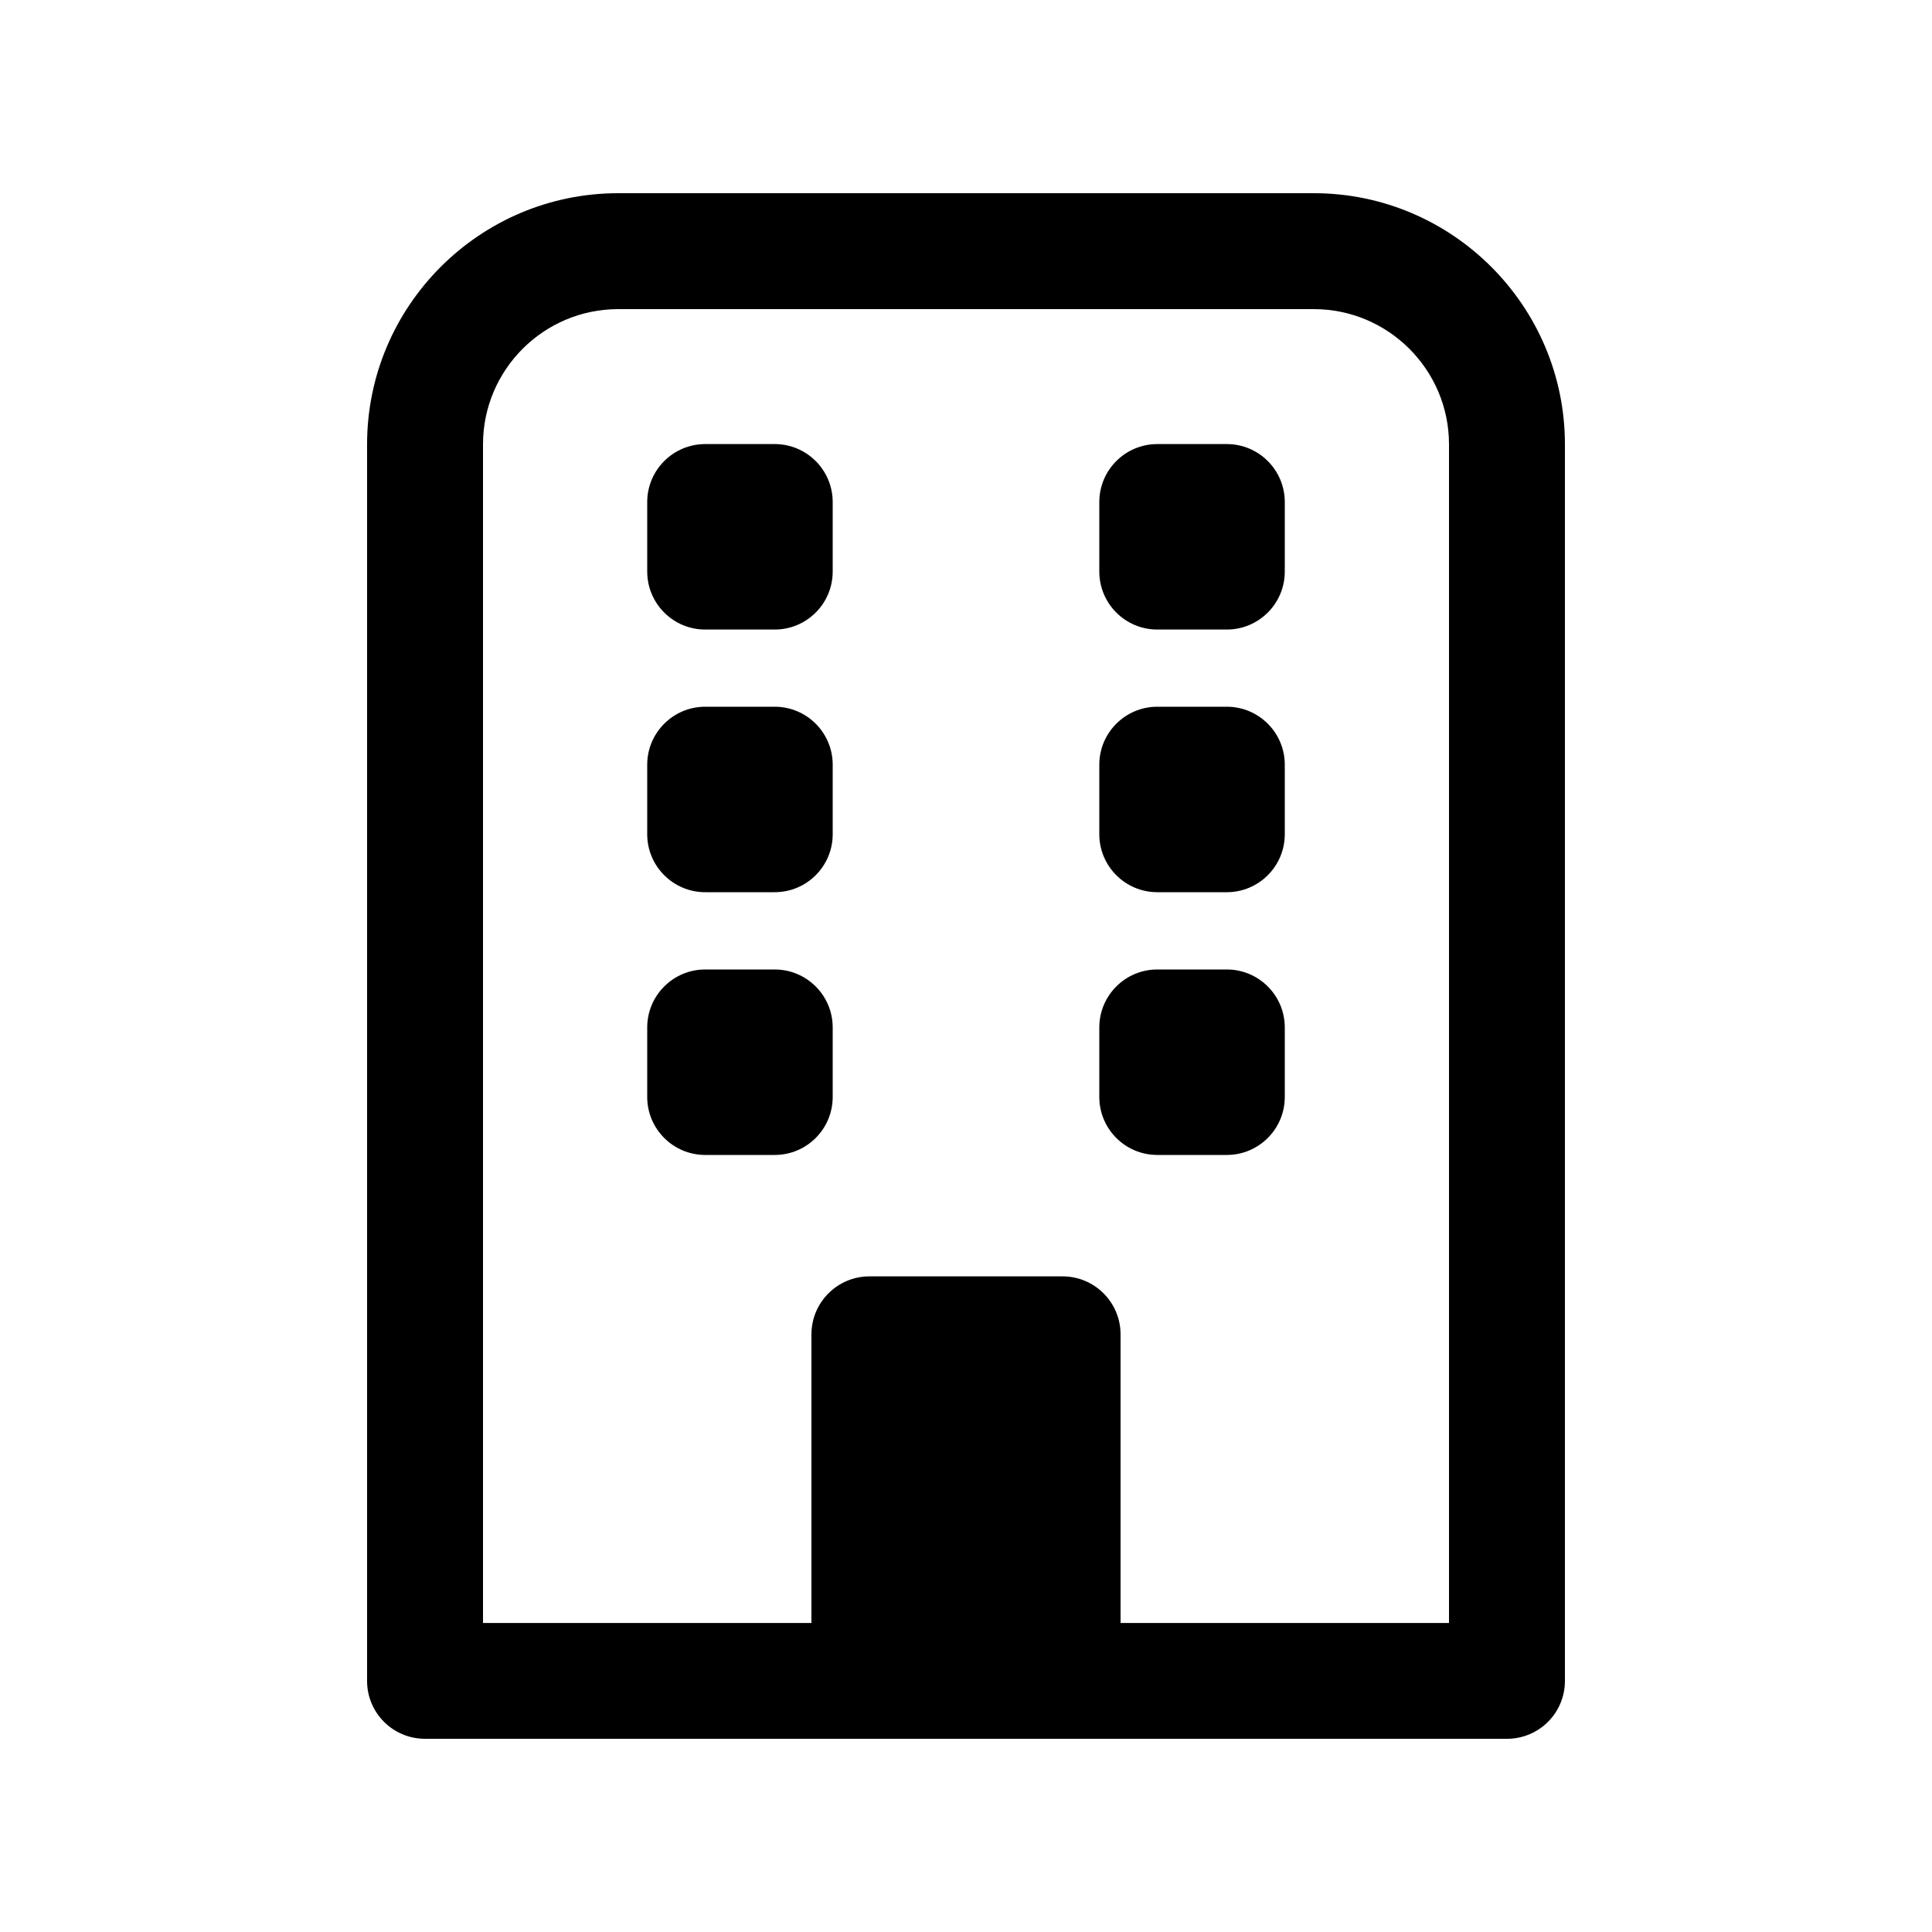
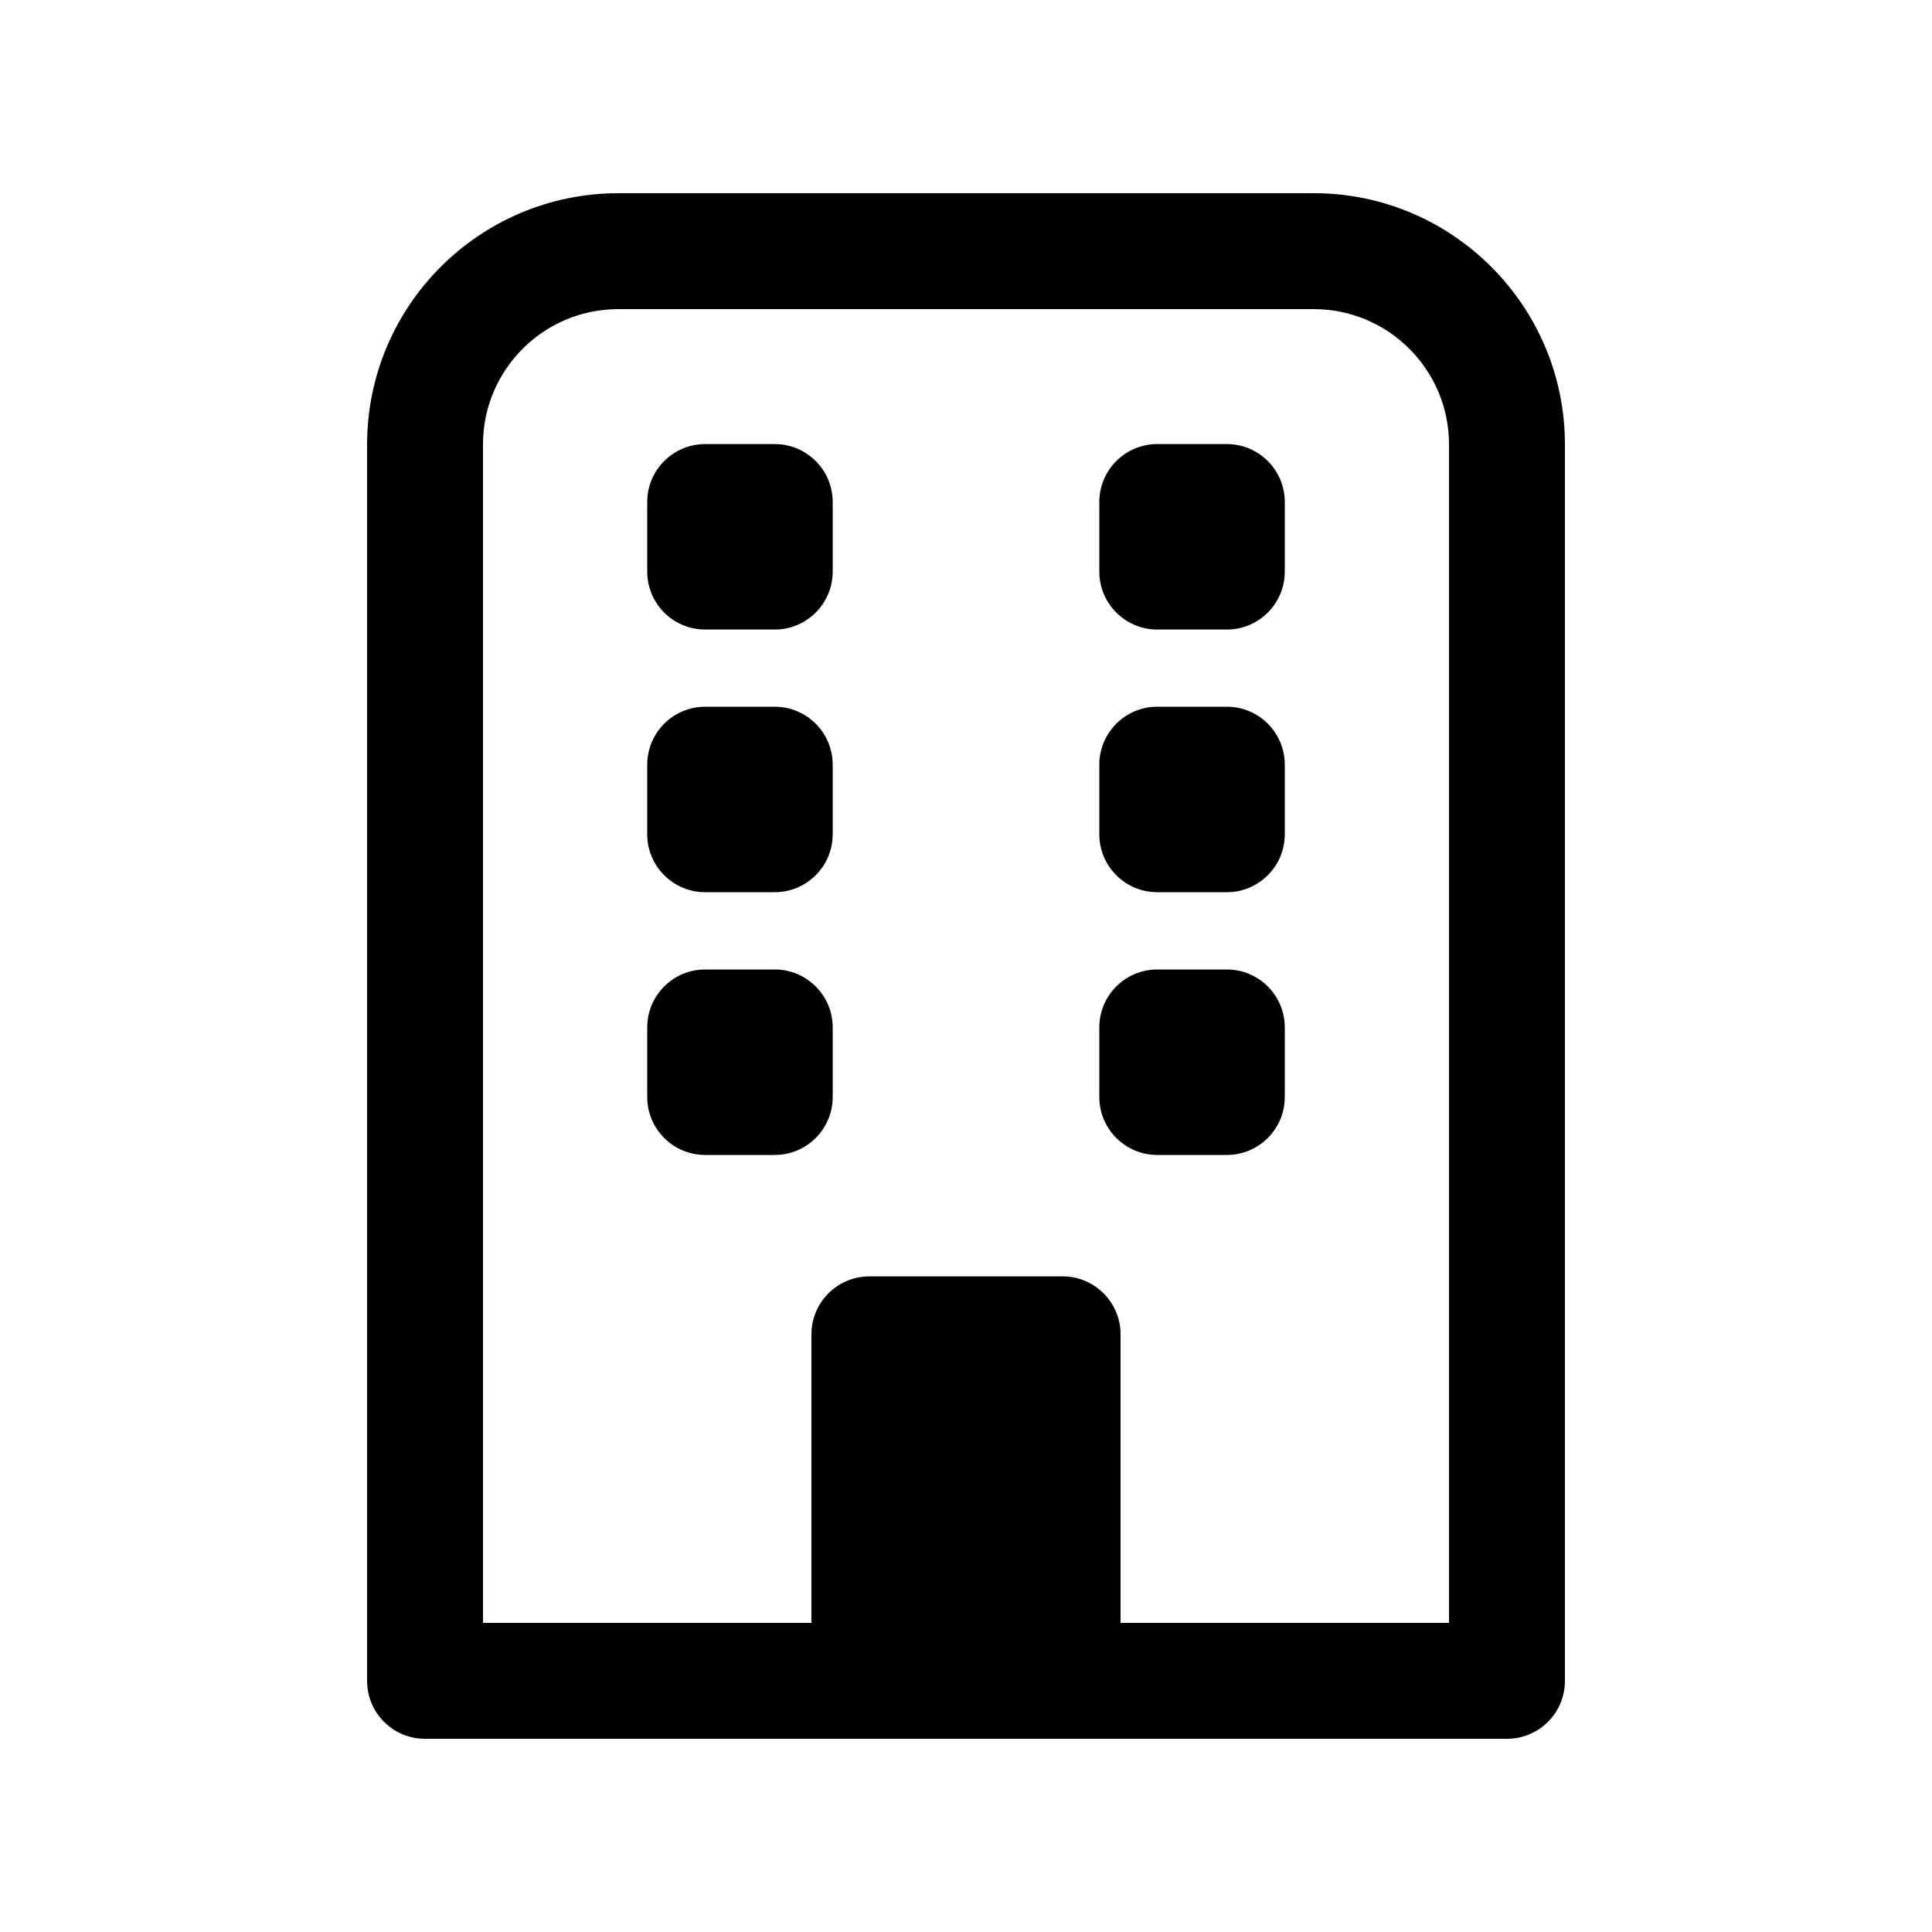
<svg xmlns="http://www.w3.org/2000/svg" viewBox="0 0 20 20">
-   <path fill="#000" fill-rule="evenodd" d="M13.6,2 L6.4,2 C4.966,2 3.8,3.167 3.8,4.6 L3.8,17.401 C3.8,17.732 4.068,18 4.4,18 L15.6,18 C15.932,18 16.2,17.732 16.2,17.401 L16.2,4.6 C16.2,3.167 15.034,2 13.6,2 L13.6,2 L13.6,2 Z M15,16.801 L11.6,16.801 L11.6,13.813 C11.6,13.482 11.331,13.213 11,13.213 L9,13.213 C8.669,13.213 8.4,13.482 8.4,13.813 L8.4,16.801 L5,16.801 L5,4.6 C5,3.828 5.628,3.2 6.4,3.2 L13.6,3.2 C14.372,3.2 15,3.828 15,4.6 L15,16.801 L15,16.801 L15,16.801 Z M8.02,10.036 L7.3,10.036 C6.969,10.036 6.7,10.305 6.7,10.636 L6.7,11.356 C6.7,11.687 6.969,11.956 7.3,11.956 L8.02,11.956 C8.351,11.956 8.62,11.687 8.62,11.356 L8.62,10.636 C8.62,10.305 8.351,10.036 8.02,10.036 L8.02,10.036 L8.02,10.036 Z M12.7,10.036 L11.98,10.036 C11.649,10.036 11.38,10.305 11.38,10.636 L11.38,11.356 C11.38,11.687 11.649,11.956 11.98,11.956 L12.7,11.956 C13.031,11.956 13.3,11.687 13.3,11.356 L13.3,10.636 C13.3,10.305 13.031,10.036 12.7,10.036 L12.7,10.036 L12.7,10.036 Z M8.02,7.316 L7.3,7.316 C6.969,7.316 6.7,7.585 6.7,7.916 L6.7,8.636 C6.7,8.967 6.969,9.236 7.3,9.236 L8.02,9.236 C8.351,9.236 8.62,8.967 8.62,8.636 L8.62,7.916 C8.62,7.585 8.351,7.316 8.02,7.316 L8.02,7.316 L8.02,7.316 Z M12.7,7.316 L11.98,7.316 C11.649,7.316 11.38,7.585 11.38,7.916 L11.38,8.636 C11.38,8.967 11.649,9.236 11.98,9.236 L12.7,9.236 C13.031,9.236 13.3,8.967 13.3,8.636 L13.3,7.916 C13.3,7.585 13.031,7.316 12.7,7.316 L12.7,7.316 L12.7,7.316 Z M8.02,4.597 L7.3,4.597 C6.969,4.597 6.7,4.866 6.7,5.197 L6.7,5.917 C6.7,6.248 6.969,6.517 7.3,6.517 L8.02,6.517 C8.351,6.517 8.62,6.248 8.62,5.917 L8.62,5.197 C8.62,4.866 8.351,4.597 8.02,4.597 L8.02,4.597 L8.02,4.597 Z M12.7,4.597 L11.98,4.597 C11.649,4.597 11.38,4.866 11.38,5.197 L11.38,5.917 C11.38,6.248 11.649,6.517 11.98,6.517 L12.7,6.517 C13.031,6.517 13.3,6.248 13.3,5.917 L13.3,5.197 C13.3,4.866 13.031,4.597 12.7,4.597 L12.7,4.597 L12.7,4.597 Z" />
+   <path fill="#000" fill-rule="evenodd" d="M13.6 2H6.4a2.603 2.603 0 0 0-2.6 2.6v12.8c0 .332.268.6.6.6h11.2c.332 0 .6-.268.6-.6V4.6c0-1.433-1.166-2.6-2.6-2.6M15 16.8h-3.4v-2.987a.6.6 0 0 0-.6-.6H9a.6.6 0 0 0-.6.6V16.8H5V4.6c0-.772.628-1.4 1.4-1.4h7.2c.772 0 1.4.628 1.4 1.4v12.2m-6.98-6.764H7.3a.6.6 0 0 0-.6.6v.72a.6.6 0 0 0 .6.6h.72a.6.6 0 0 0 .6-.6v-.72a.6.6 0 0 0-.6-.6m4.68 0h-.72a.6.6 0 0 0-.6.6v.72a.6.6 0 0 0 .6.6h.72a.6.6 0 0 0 .6-.6v-.72a.6.6 0 0 0-.6-.6m-4.68-2.72H7.3a.6.6 0 0 0-.6.6v.72a.6.6 0 0 0 .6.6h.72a.6.6 0 0 0 .6-.6v-.72a.6.6 0 0 0-.6-.6m4.68 0h-.72a.6.6 0 0 0-.6.6v.72a.6.6 0 0 0 .6.6h.72a.6.6 0 0 0 .6-.6v-.72a.6.6 0 0 0-.6-.6M8.02 4.597H7.3a.6.6 0 0 0-.6.6v.72a.6.6 0 0 0 .6.6h.72a.6.6 0 0 0 .6-.6v-.72a.6.6 0 0 0-.6-.6m4.68 0h-.72a.6.6 0 0 0-.6.6v.72a.6.6 0 0 0 .6.6h.72a.6.6 0 0 0 .6-.6v-.72a.6.6 0 0 0-.6-.6" />
</svg>
